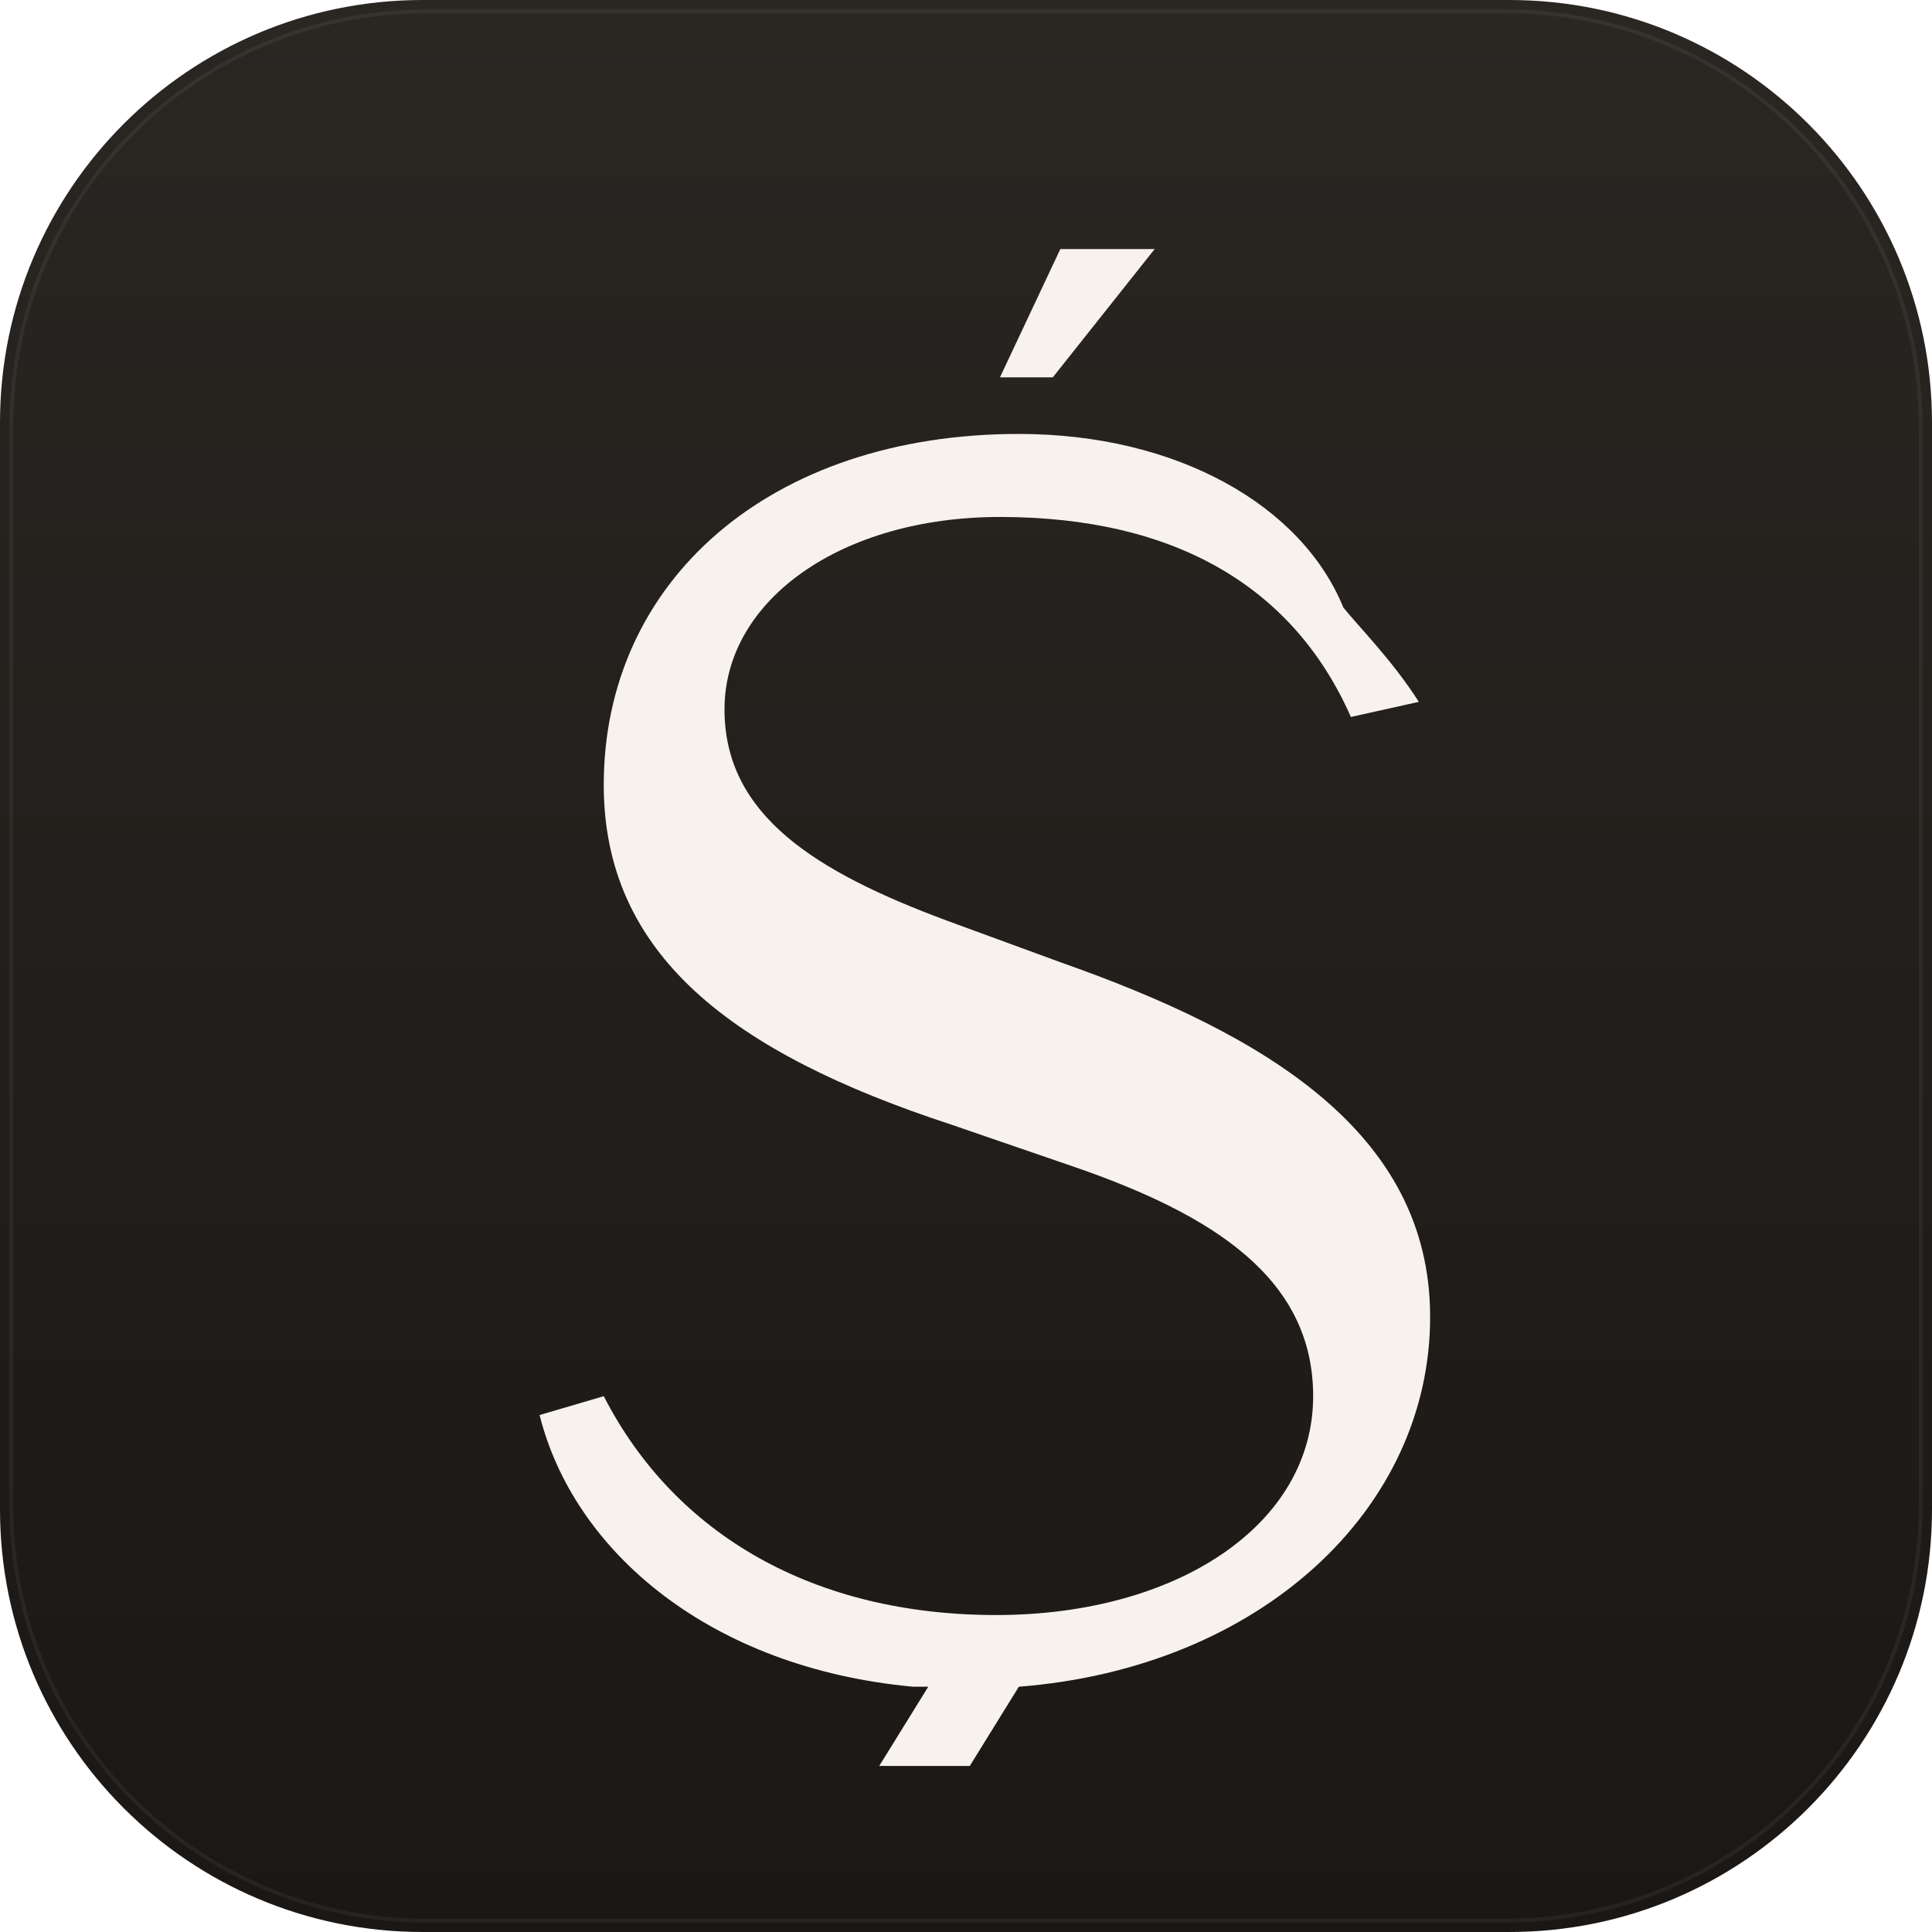
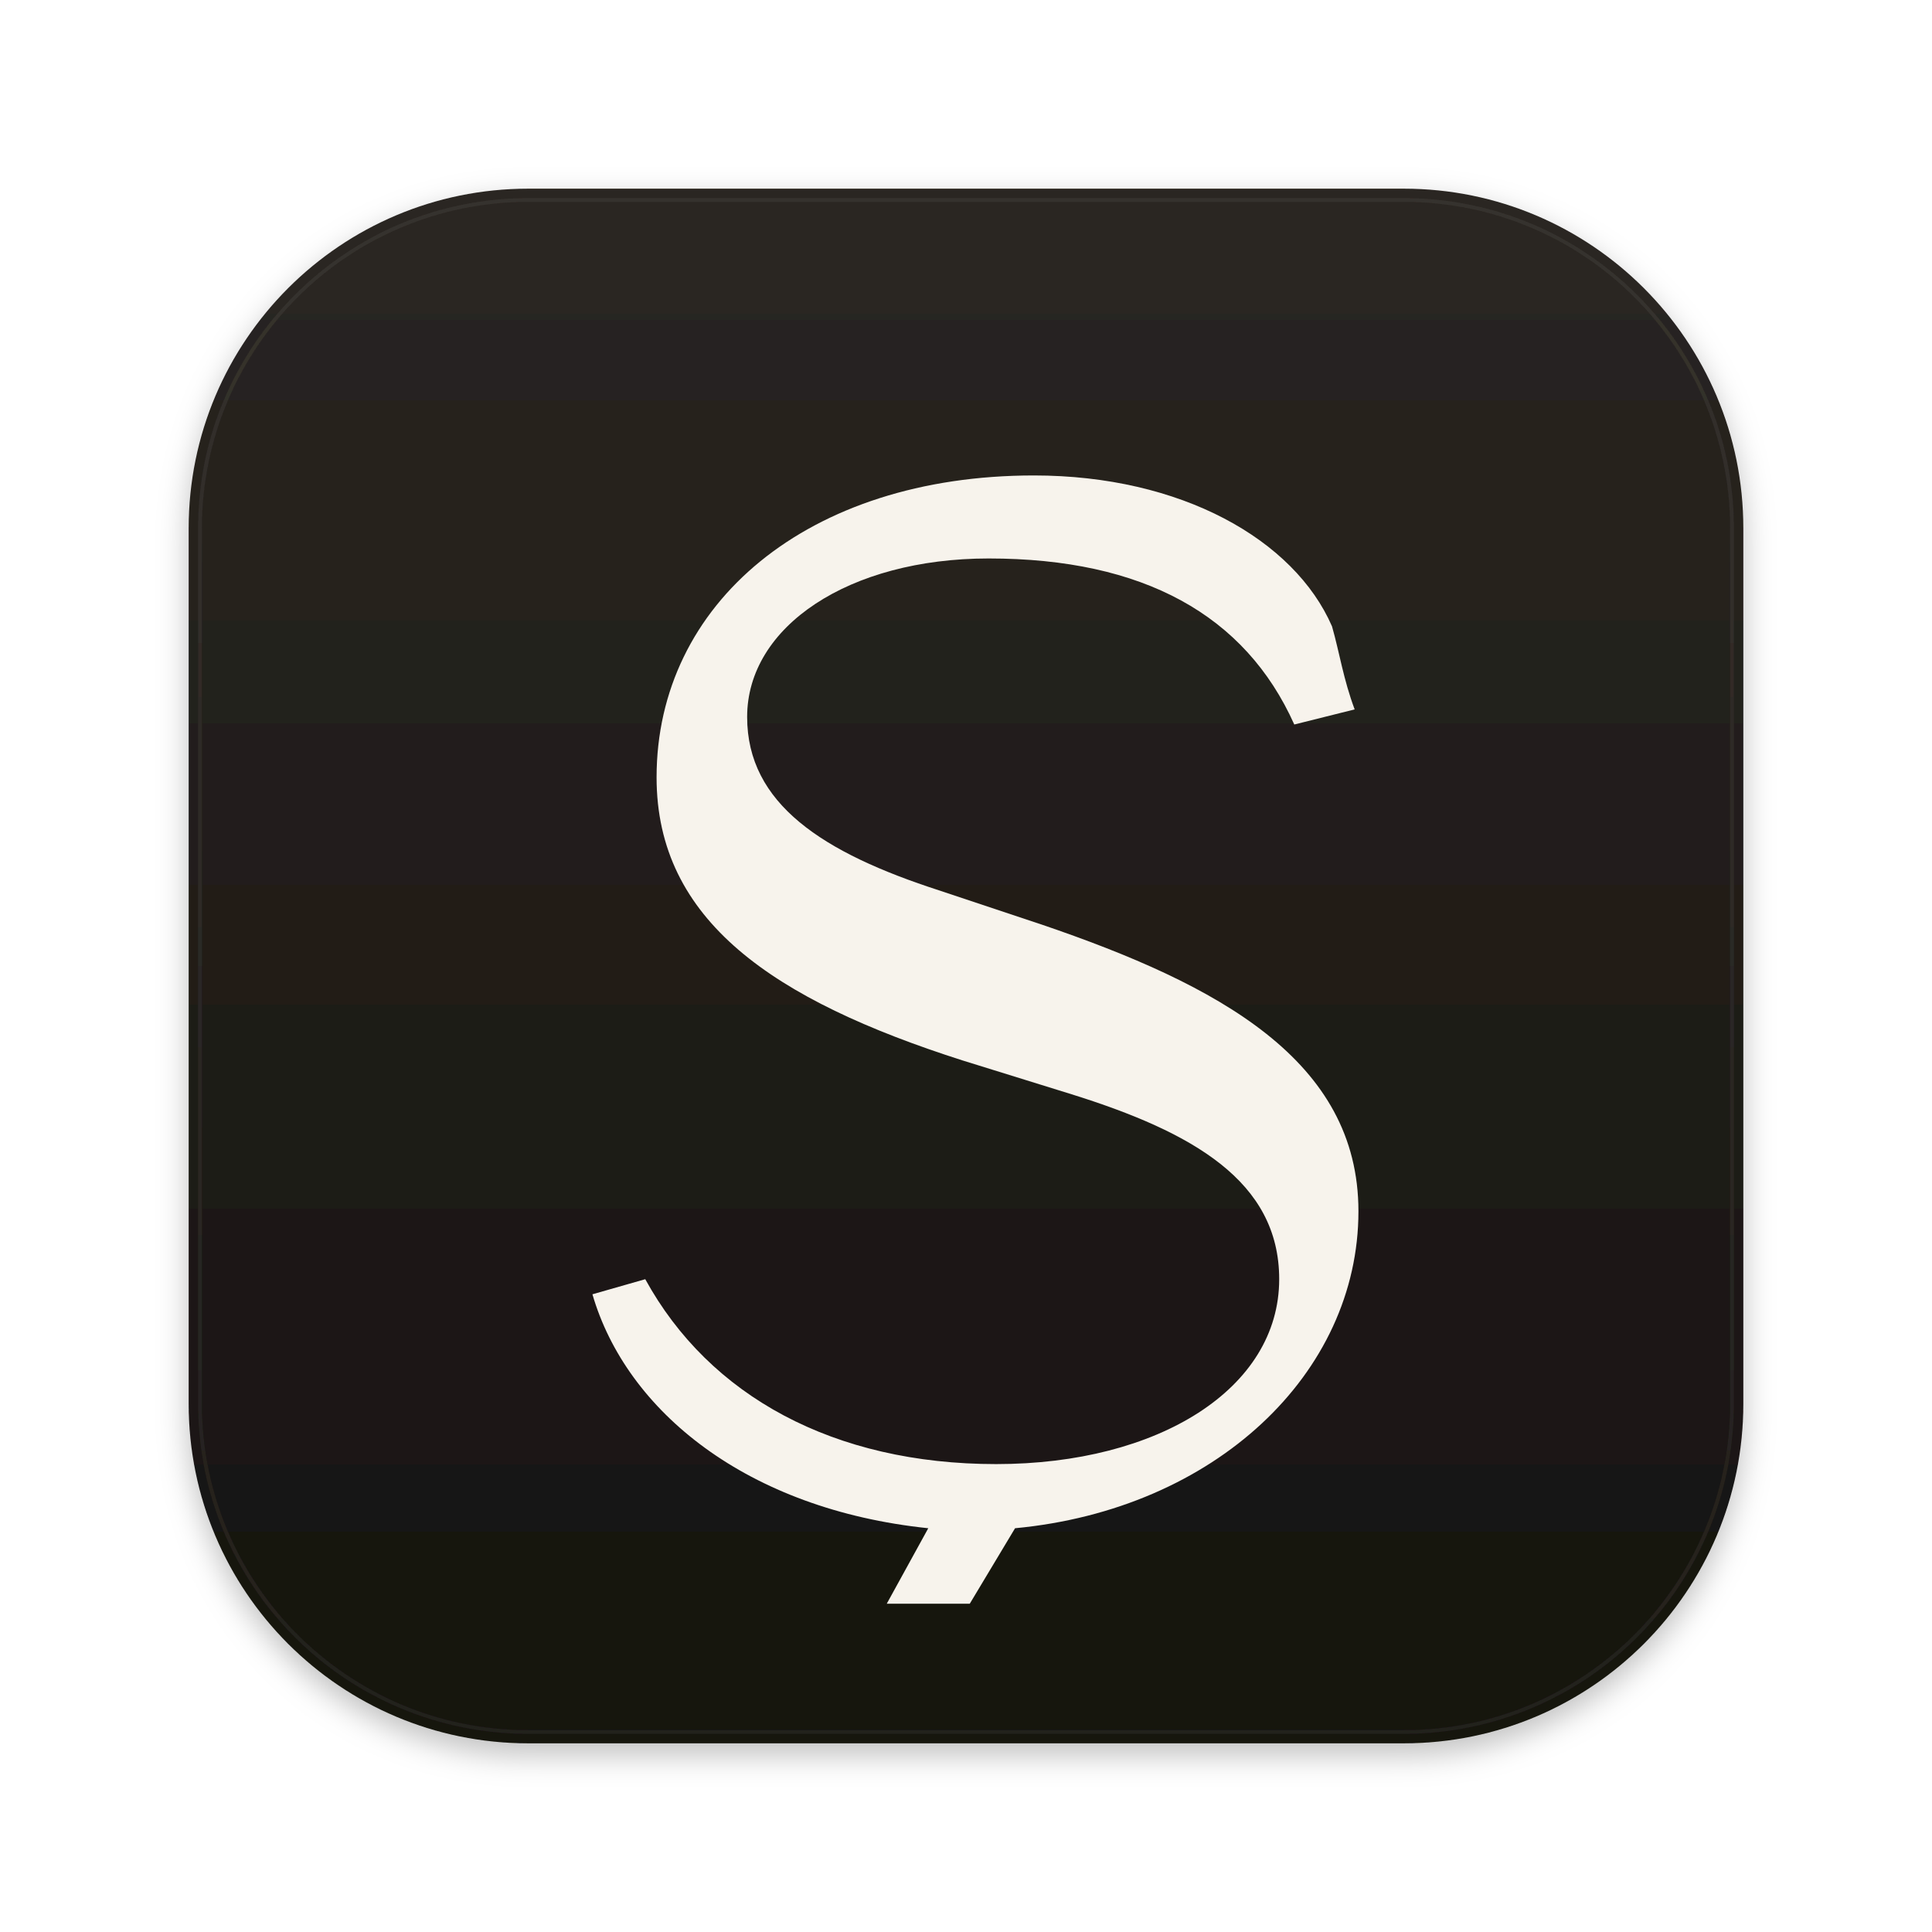
<svg xmlns="http://www.w3.org/2000/svg" viewBox="0 0 1024 1024">
  <defs>
    <linearGradient id="bg" x1="0" y1="0" x2="0" y2="1">
      <stop offset="0%" stop-color="#2a2622" />
-       <stop offset="100%" stop-color="#1a1715" />
+       <stop offset="100%" stop-color="#16130f" />
    </linearGradient>
+     <filter id="shadow" x="-20%" y="-20%" width="140%" height="140%">
+       <feGaussianBlur in="SourceAlpha" stdDeviation="8" />
+       <feOffset dx="0" dy="6" />
+       <feComponentTransfer>
+         <feFuncA type="linear" slope="0.25" />
+       </feComponentTransfer>
+       <feMerge>
+         <feMergeNode />
+         <feMergeNode in="SourceGraphic" />
+       </feMerge>
+     </filter>
  </defs>
-   <rect x="0" y="0" width="1024" height="1024" rx="224" fill="url(#bg)" />
-   <rect x="6" y="6" width="1012" height="1012" rx="220" fill="none" stroke="rgba(247,243,236,0.06)" stroke-width="2" />
-   <path fill="#f7f3ec" d="M712 322        C 690 268, 624 230, 540 230        C 408 230, 320 308, 320 416        C 320 506, 388 558, 504 596        L 568 618        C 644 644, 696 678, 696 740        C 696 808, 624 856, 528 856        C 432 856, 358 814, 320 740        L 286 750        C 304 822, 376 884, 484 894        C 488 894, 488 894, 492 894        L 466 936        L 514 936        L 540 894        C 668 884, 758 800, 758 698        C 758 600, 670 548, 562 510        L 502 488        C 432 462, 384 432, 384 376        C 384 318, 446 274, 530 274        C 624 274, 686 312, 716 380        L 752 372        C 738 350, 720 332, 712 322        Z        M 558 200        L 612 132        L 562 132        L 530 200        Z" />
+   <g filter="url(#shadow)">
+     <rect x="100" y="100" width="824" height="824" rx="180" fill="url(#bg)" />
+     <rect x="106" y="106" width="812" height="812" rx="174" fill="none" stroke="rgba(247,243,236,0.06)" stroke-width="2" />
+   </g>
+   <path fill="#f7f3ec" d="M 706 332        C 686 286, 626 252, 548 252        C 428 252, 348 320, 348 412        C 348 488, 410 530, 510 562        L 568 580        C 632 600, 678 626, 678 678        C 678 736, 614 776, 528 776        C 442 776, 376 740, 342 678        L 314 686        C 332 748, 396 800, 492 810        L 470 850        L 514 850        L 538 810        C 644 800, 720 728, 720 642        C 720 562, 646 522, 552 490        L 498 472        C 436 452, 396 426, 396 380        C 396 332, 450 296, 524 296        C 606 296, 660 326, 686 384        L 718 376        C 712 360, 710 346, 706 332        Z" />
</svg>
